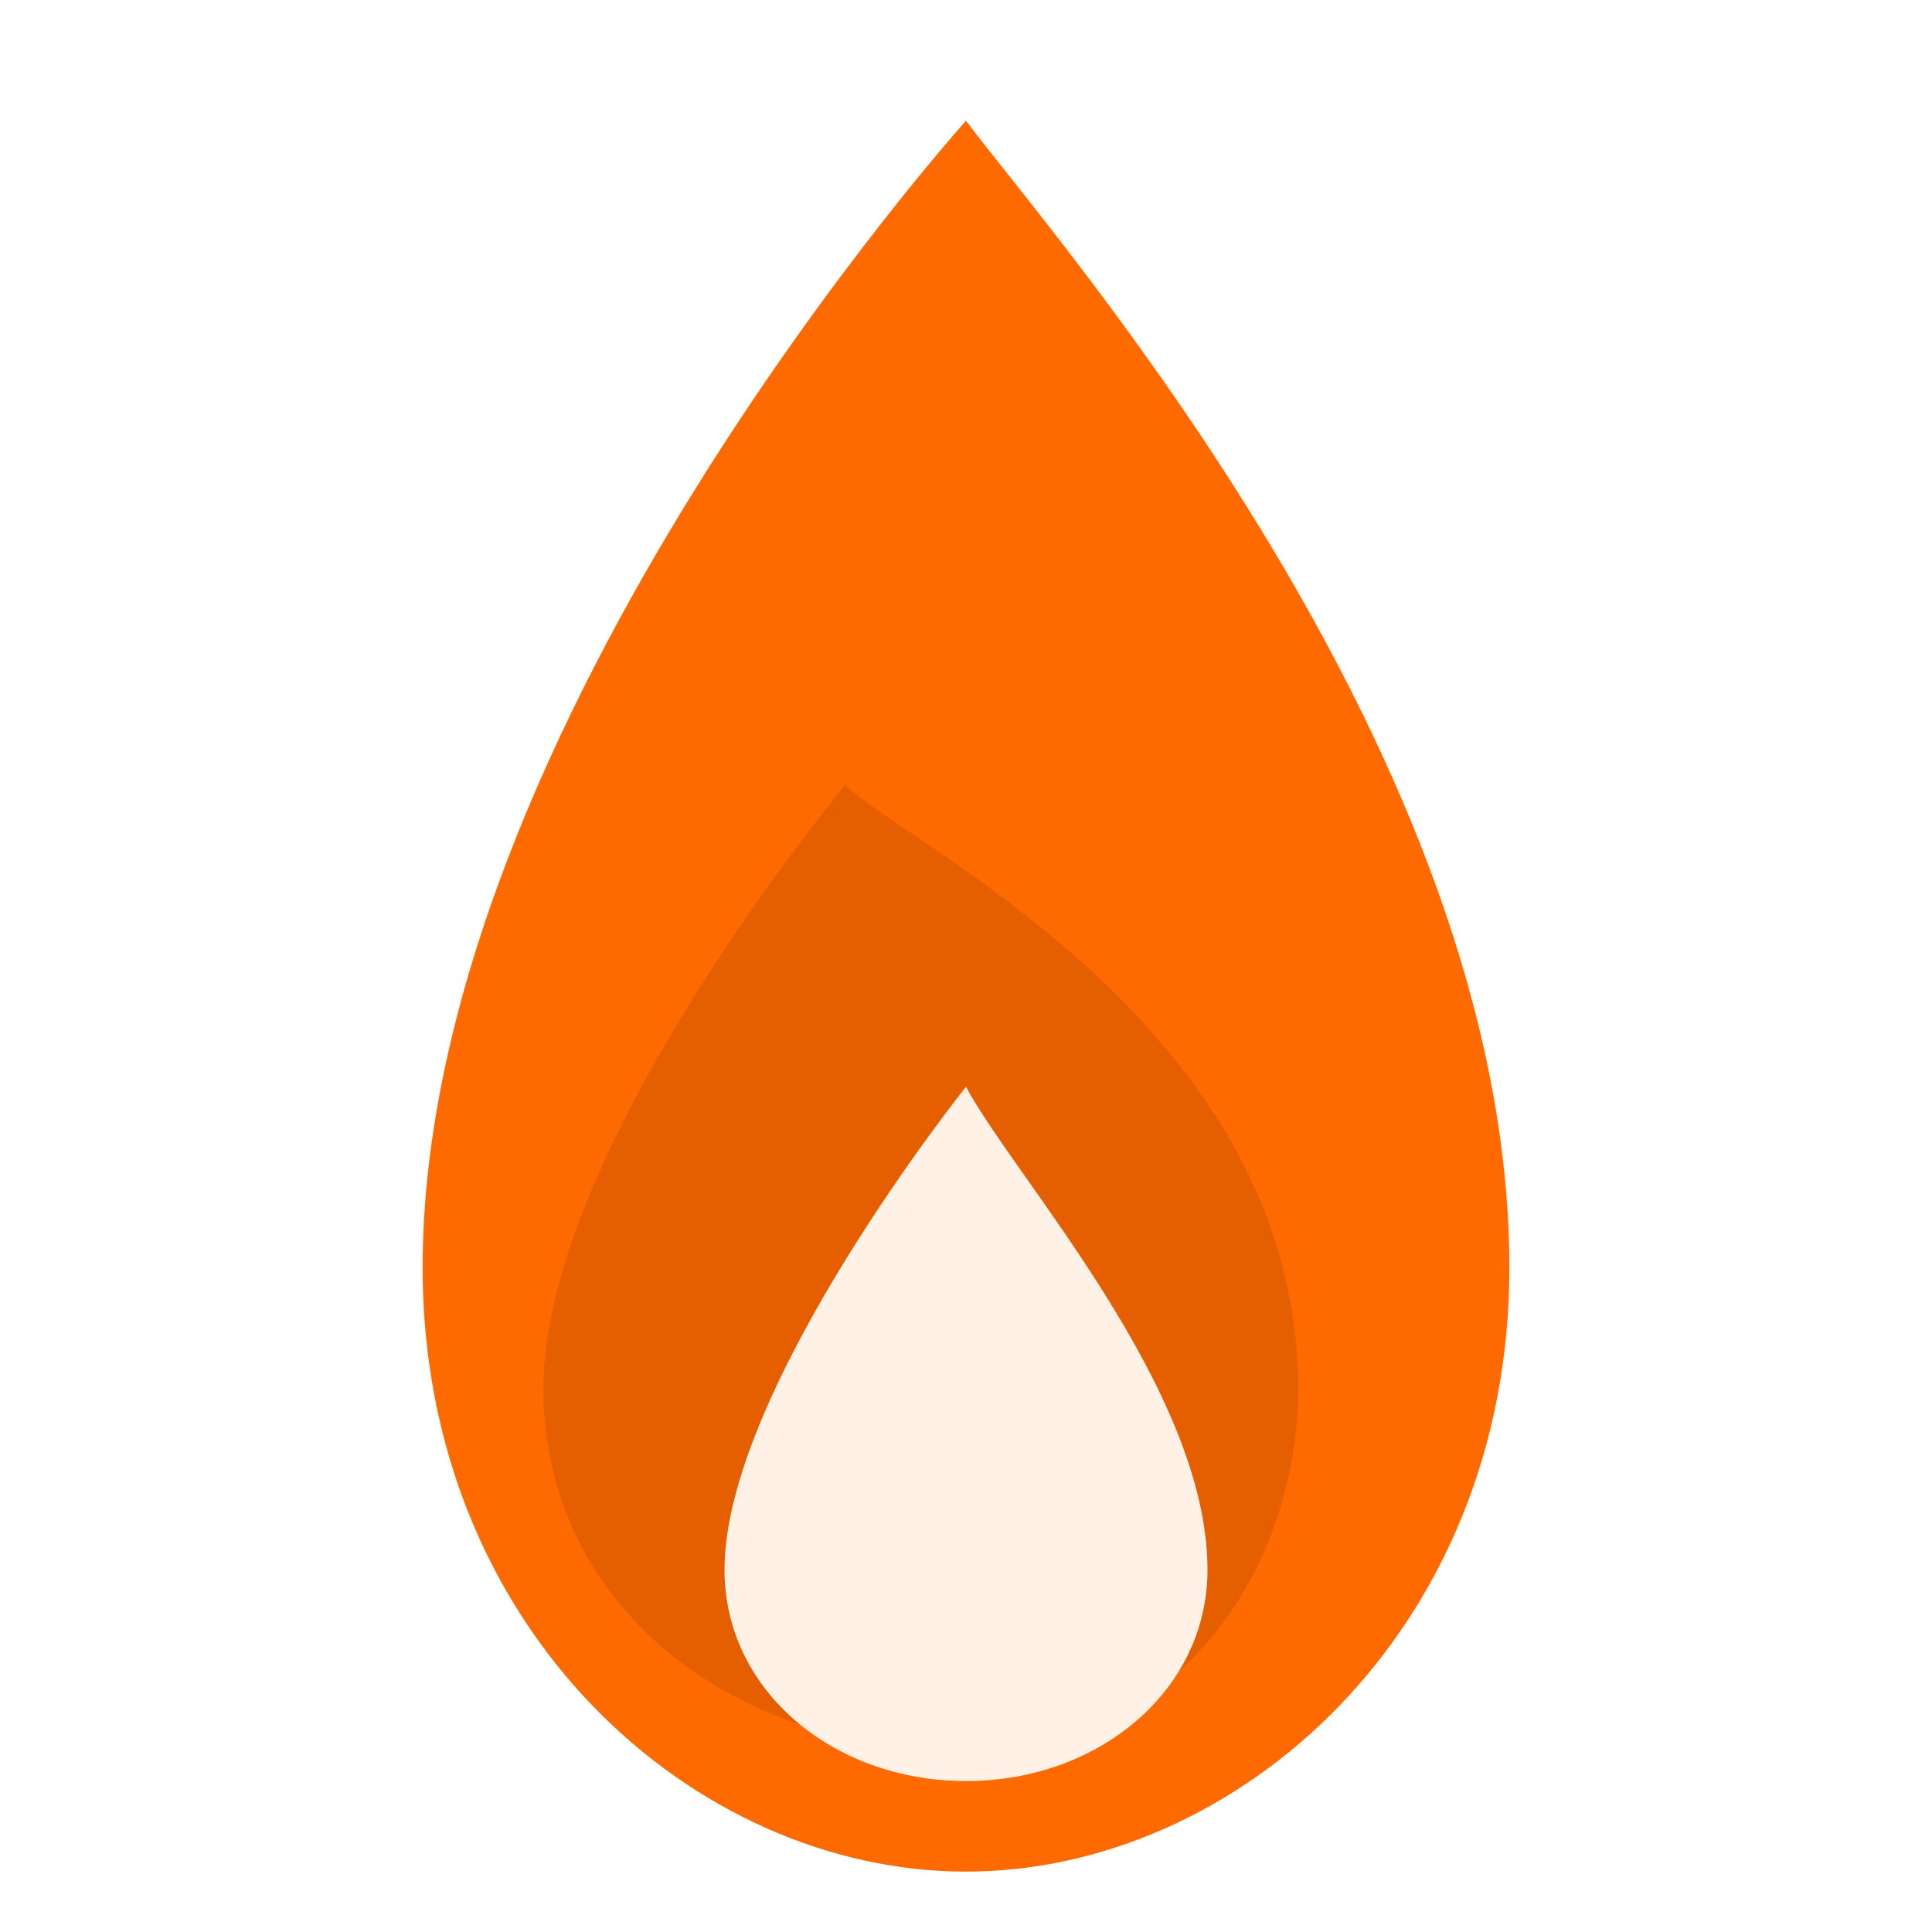
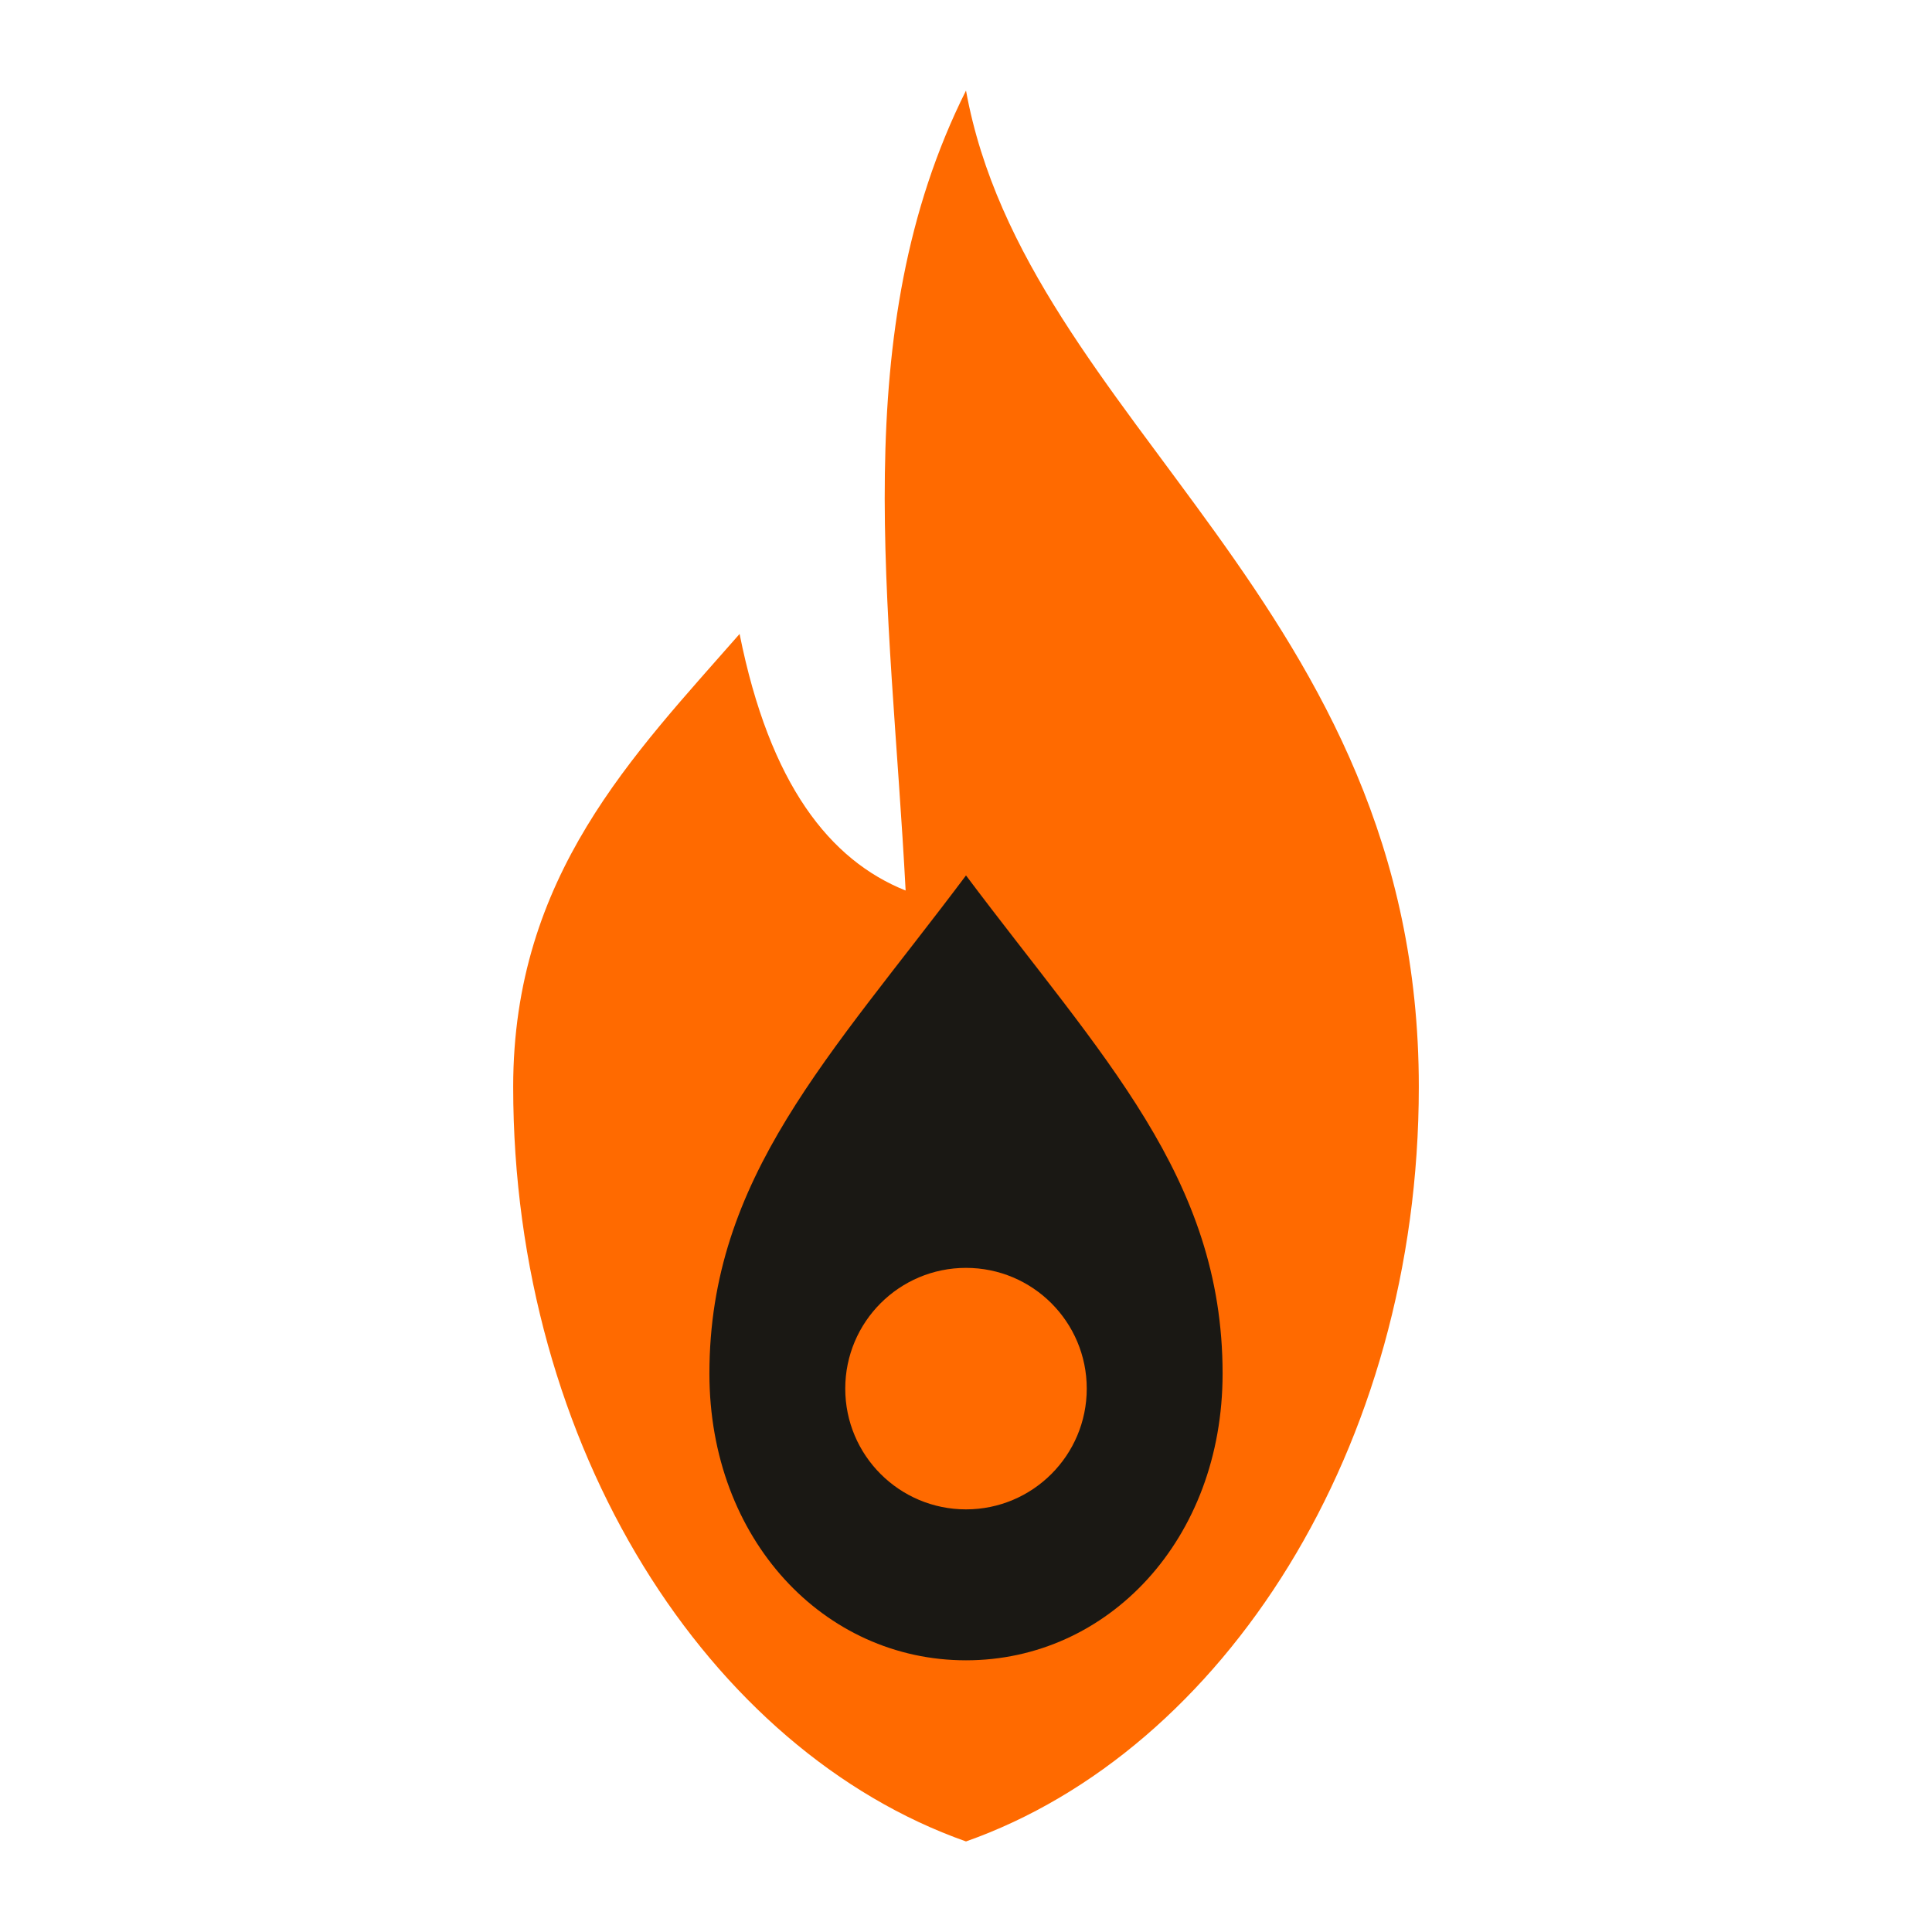
- <svg xmlns="http://www.w3.org/2000/svg" viewBox="0 0 32 32" fill="none">
-   <path d="M16 2 C16 2 7 12 7 21 C7 27 11.5 31 16 31 C20.5 31 25 27 25 21 C25 12.5 17.5 4 16 2 Z" fill="#FF6A00" />
-   <path d="M14 13 C14 13 9 19 9 23 C9 26.5 12 29 16 29 C19.5 29 21.5 26 21.5 23 C21.5 17 15 14 14 13 Z" fill="#E55F00" />
-   <path d="M16 18 C16 18 12 23 12 26 C12 28 13.8 29.5 16 29.5 C18.2 29.5 20 28 20 26 C20 23 16.8 19.5 16 18 Z" fill="#FFF1E6" />
+ <svg xmlns="http://www.w3.org/2000/svg" viewBox="0 0 64 64" width="64" height="64" role="img" aria-label="FERMS logo">
+   <path fill="#FF6A00" d="M32 3C34 14 47 20 47 36c0 12-6.500 22-15 25C23.500 58 17 48 17 36c0-7 4-11 7.500-15 1 5 3 7.500 5.500 8.500C29.500 20 28 11 32 3Z" />
+   <path fill="#1A1814" d="M32 29c4.500 6 8.500 10 8.500 16.500 0 5.500-3.800 9.500-8.500 9.500s-8.500-4-8.500-9.500C23.500 39 27.500 35 32 29Z" />
+   <circle cx="32" cy="46" r="4" fill="#FF6A00" />
</svg>
